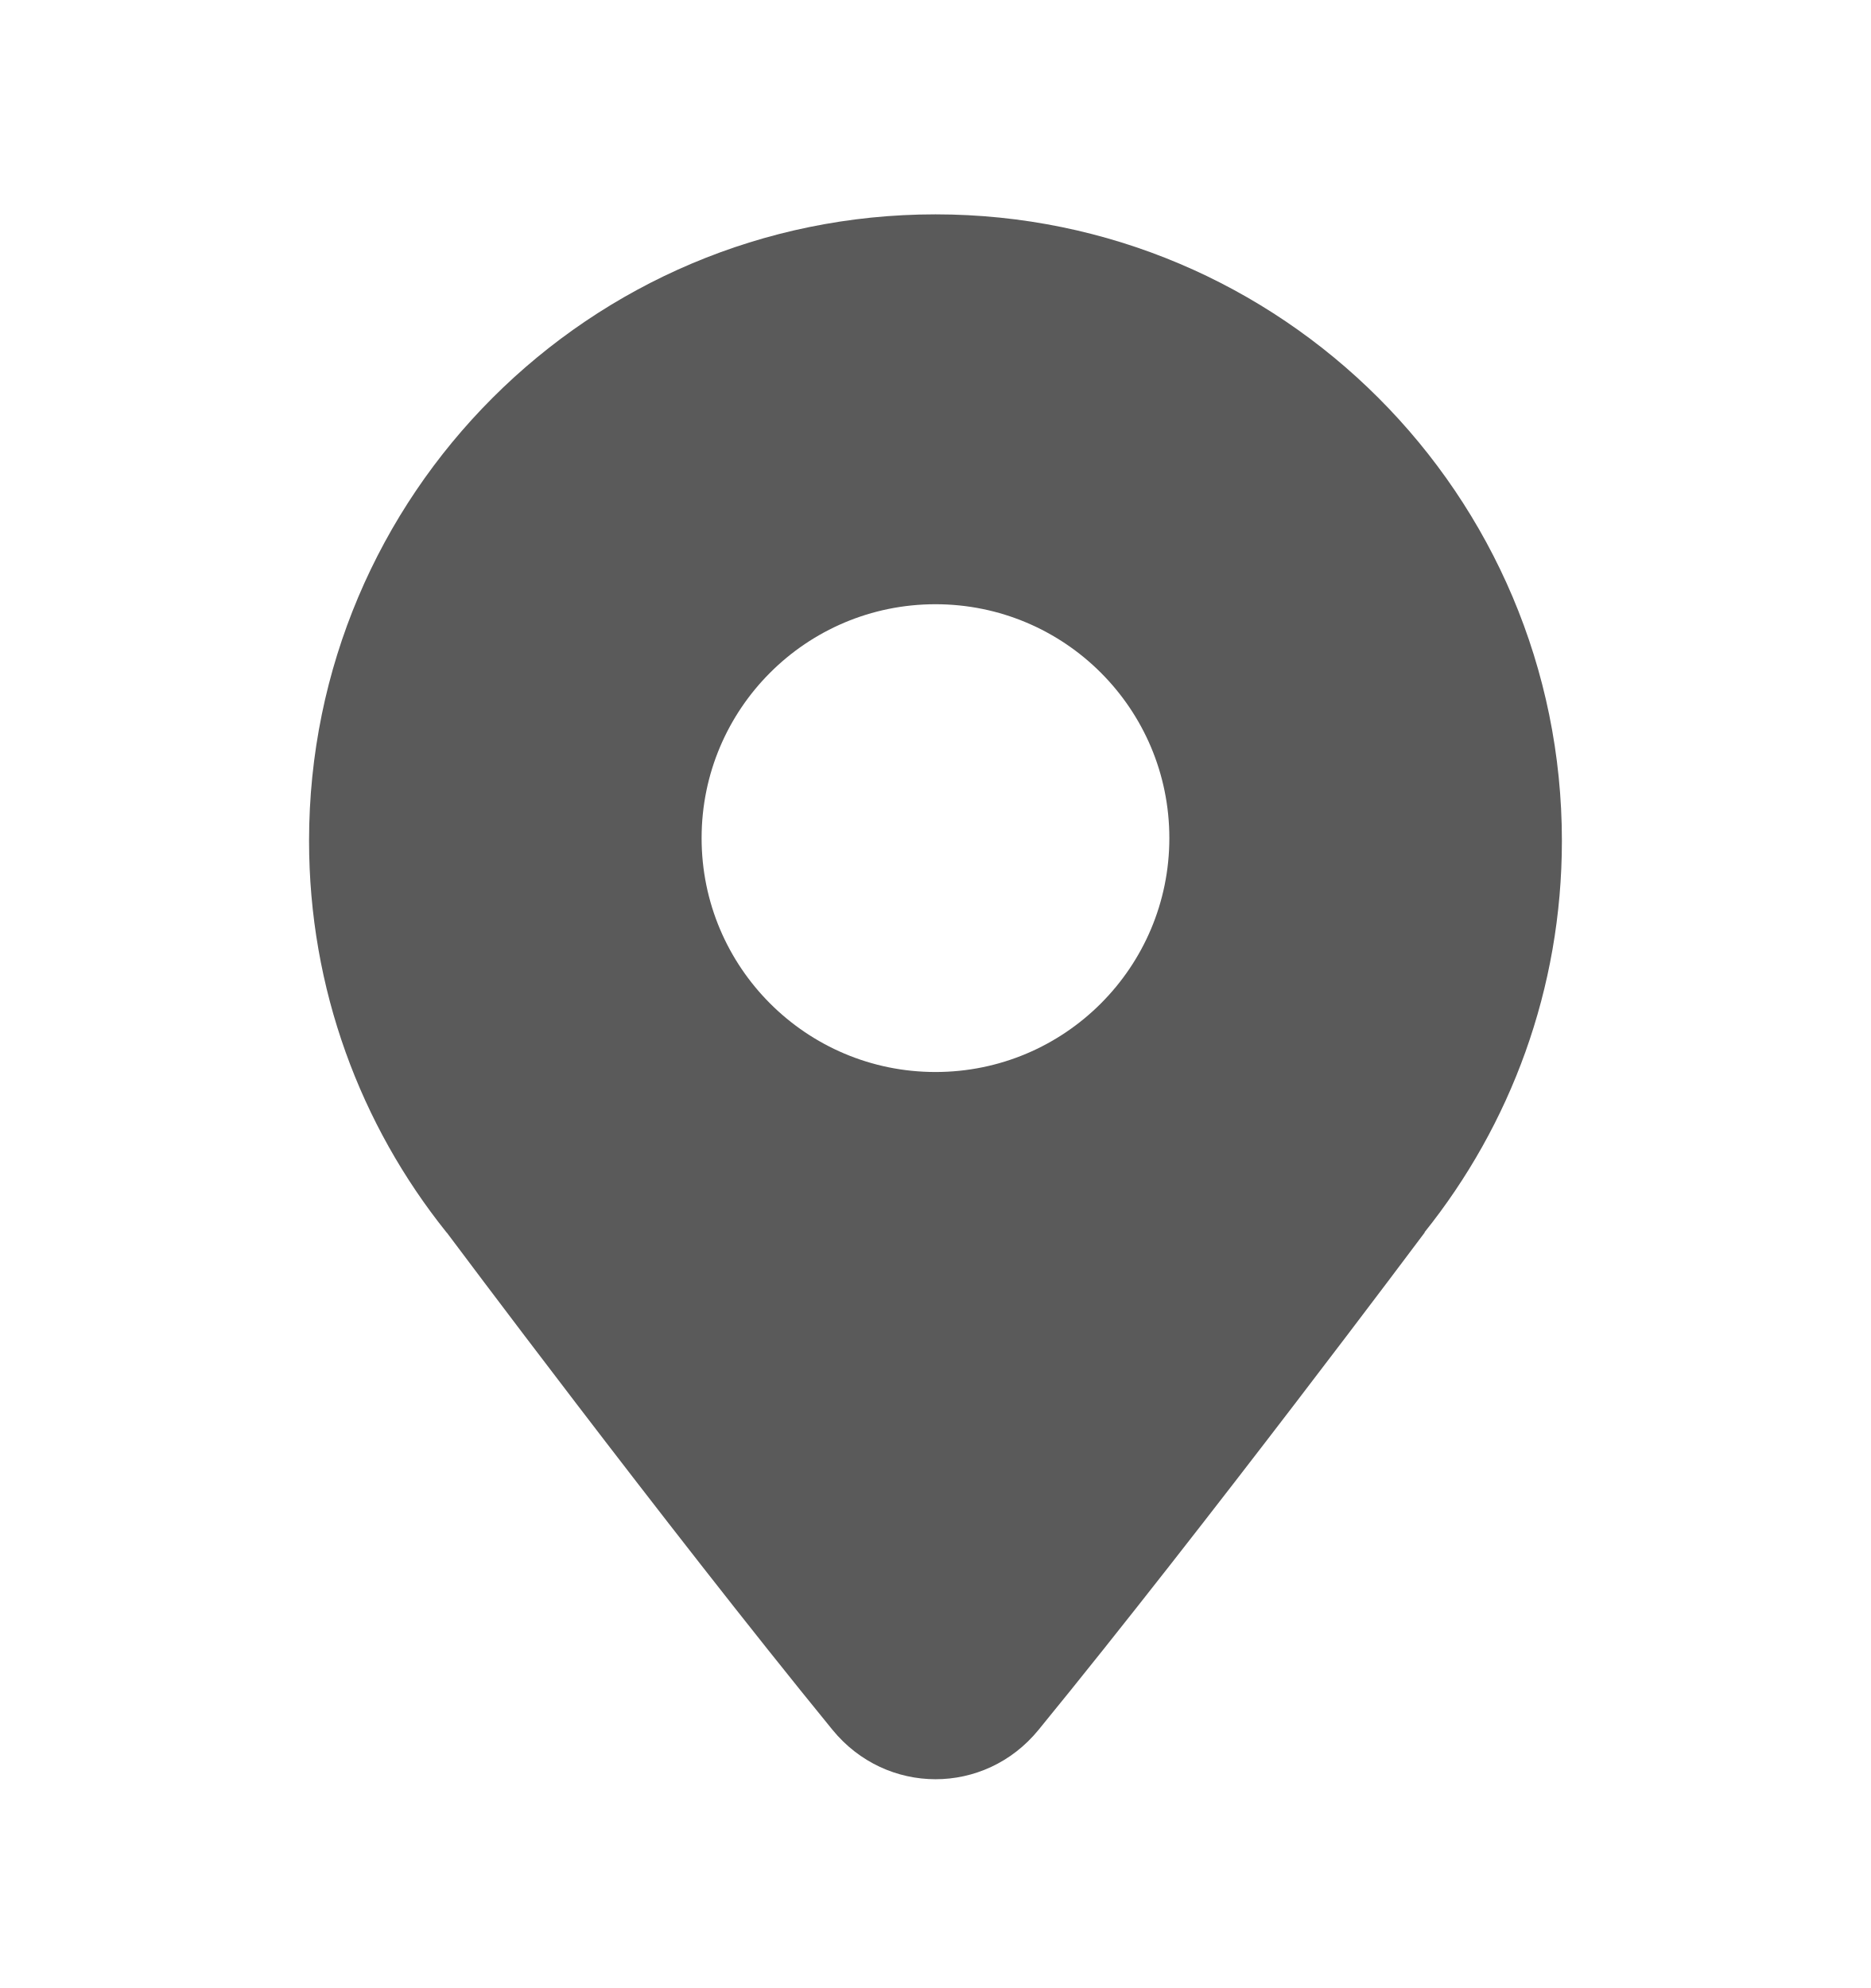
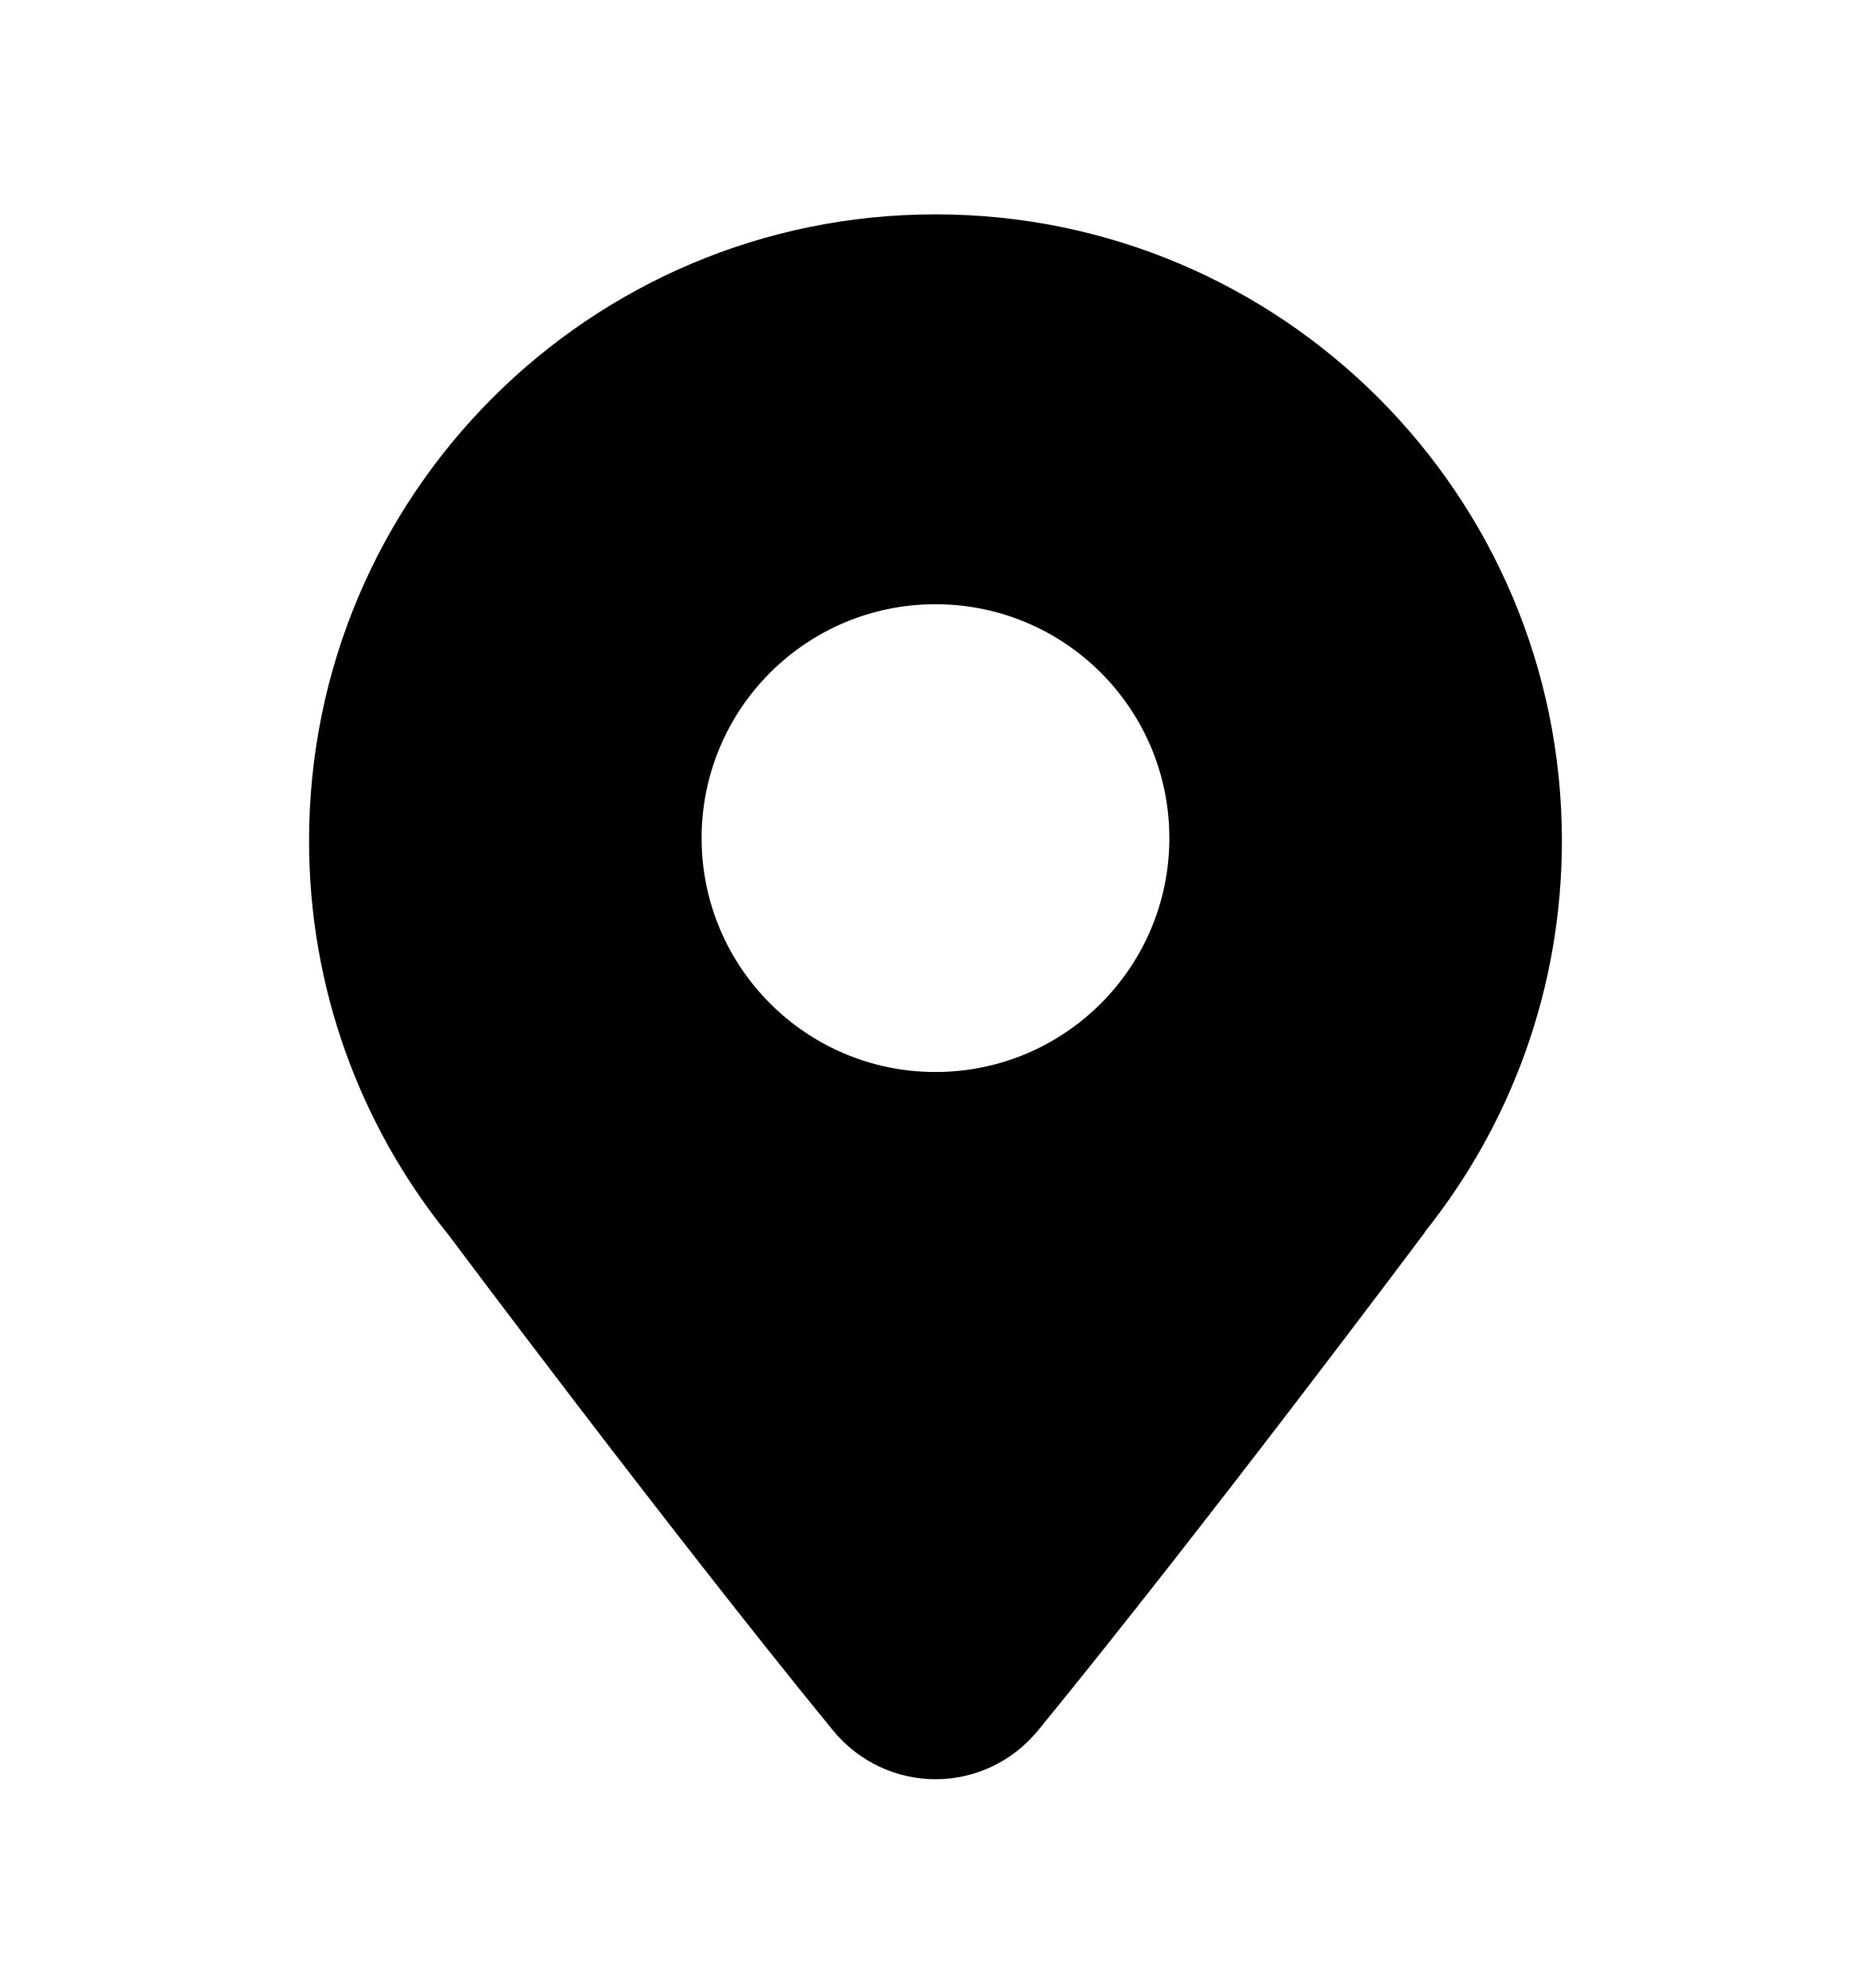
- <svg xmlns="http://www.w3.org/2000/svg" width="16" height="17" viewBox="0 0 16 17" fill="none">
+ <svg xmlns="http://www.w3.org/2000/svg" width="16" height="17" viewBox="0 0 16 17">
  <g id="Icon">
-     <path id="Subtract" fill-rule="evenodd" clip-rule="evenodd" d="M13.357 7.19C13.357 8.457 12.917 9.621 12.182 10.538H12.185C12.185 10.538 10.323 13.029 8.881 14.793C8.421 15.356 7.579 15.355 7.119 14.792C5.682 13.032 3.823 10.543 3.823 10.543L3.818 10.538C3.083 9.621 2.643 8.457 2.643 7.19C2.643 4.232 5.042 1.833 8 1.833C10.958 1.833 13.357 4.232 13.357 7.19ZM10 7.167C10 8.271 9.105 9.167 8 9.167C6.895 9.167 6 8.271 6 7.167C6 6.062 6.895 5.167 8 5.167C9.105 5.167 10 6.062 10 7.167Z" fill="#5A5A5A" />
+     <path id="Subtract" fill-rule="evenodd" clip-rule="evenodd" d="M13.357 7.19C13.357 8.457 12.917 9.621 12.182 10.538H12.185C12.185 10.538 10.323 13.029 8.881 14.793C8.421 15.356 7.579 15.355 7.119 14.792C5.682 13.032 3.823 10.543 3.823 10.543L3.818 10.538C3.083 9.621 2.643 8.457 2.643 7.19C2.643 4.232 5.042 1.833 8 1.833C10.958 1.833 13.357 4.232 13.357 7.19ZM10 7.167C10 8.271 9.105 9.167 8 9.167C6.895 9.167 6 8.271 6 7.167C6 6.062 6.895 5.167 8 5.167C9.105 5.167 10 6.062 10 7.167Z" />
  </g>
</svg>
